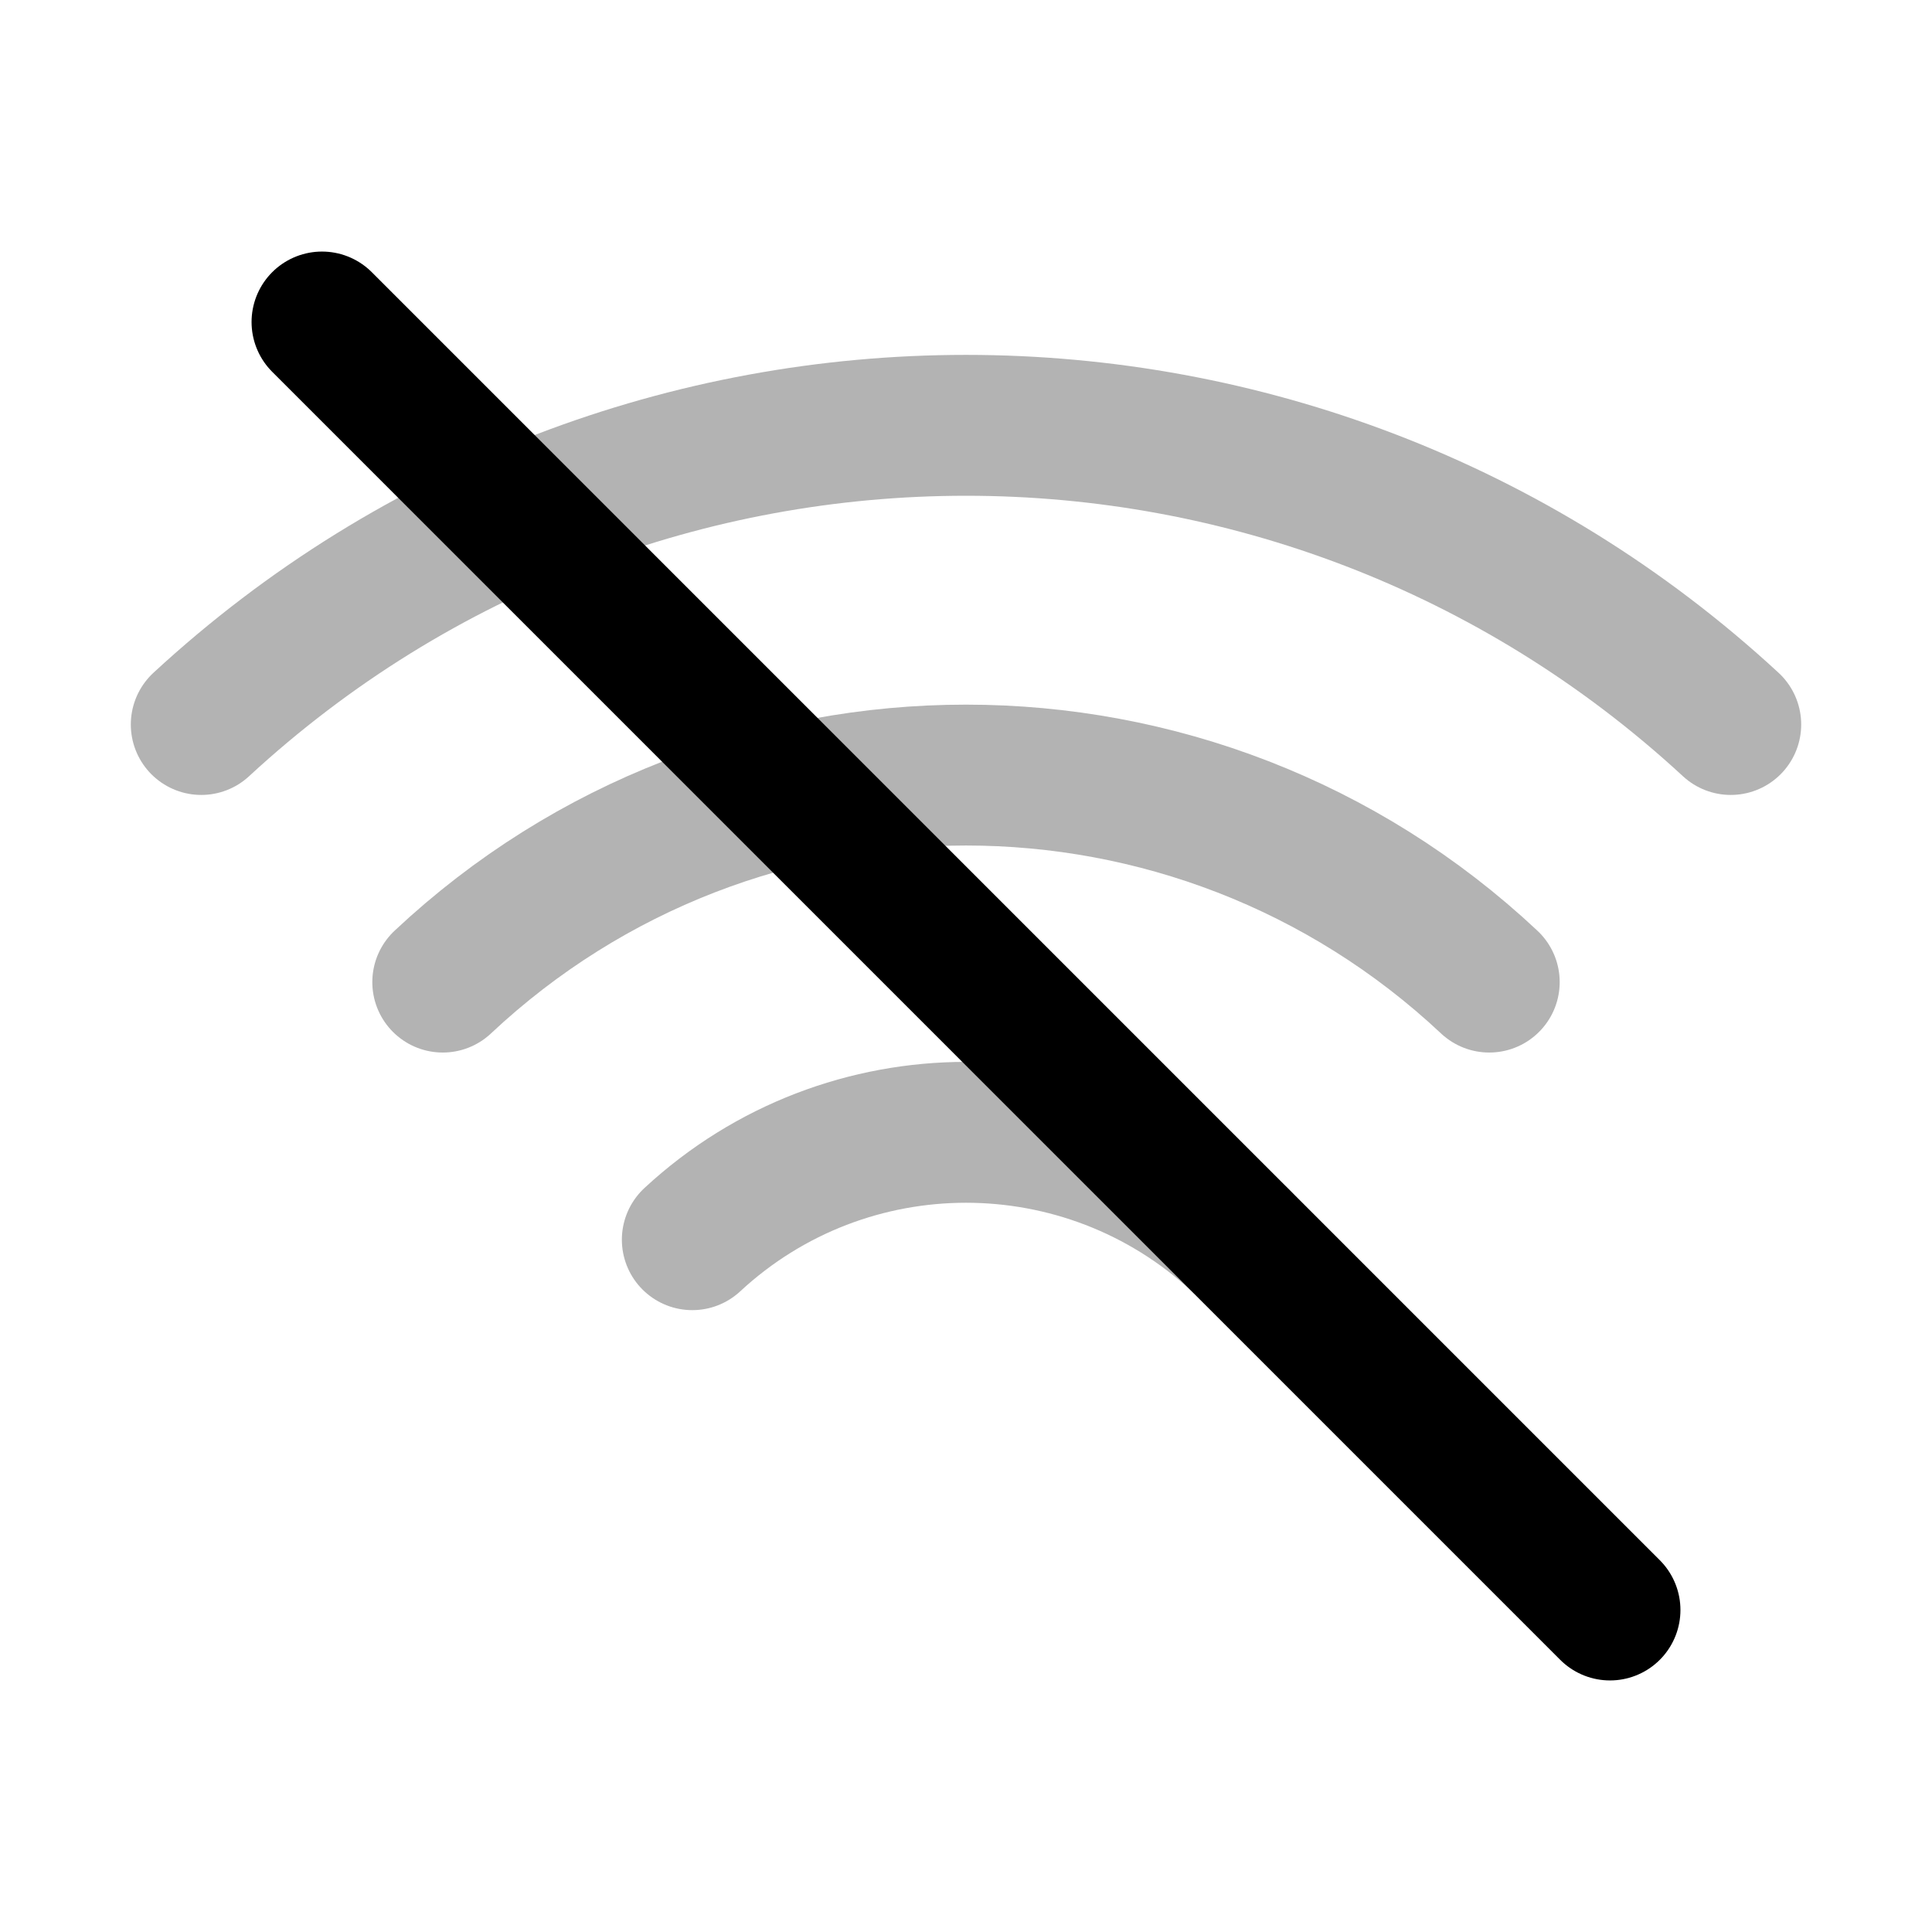
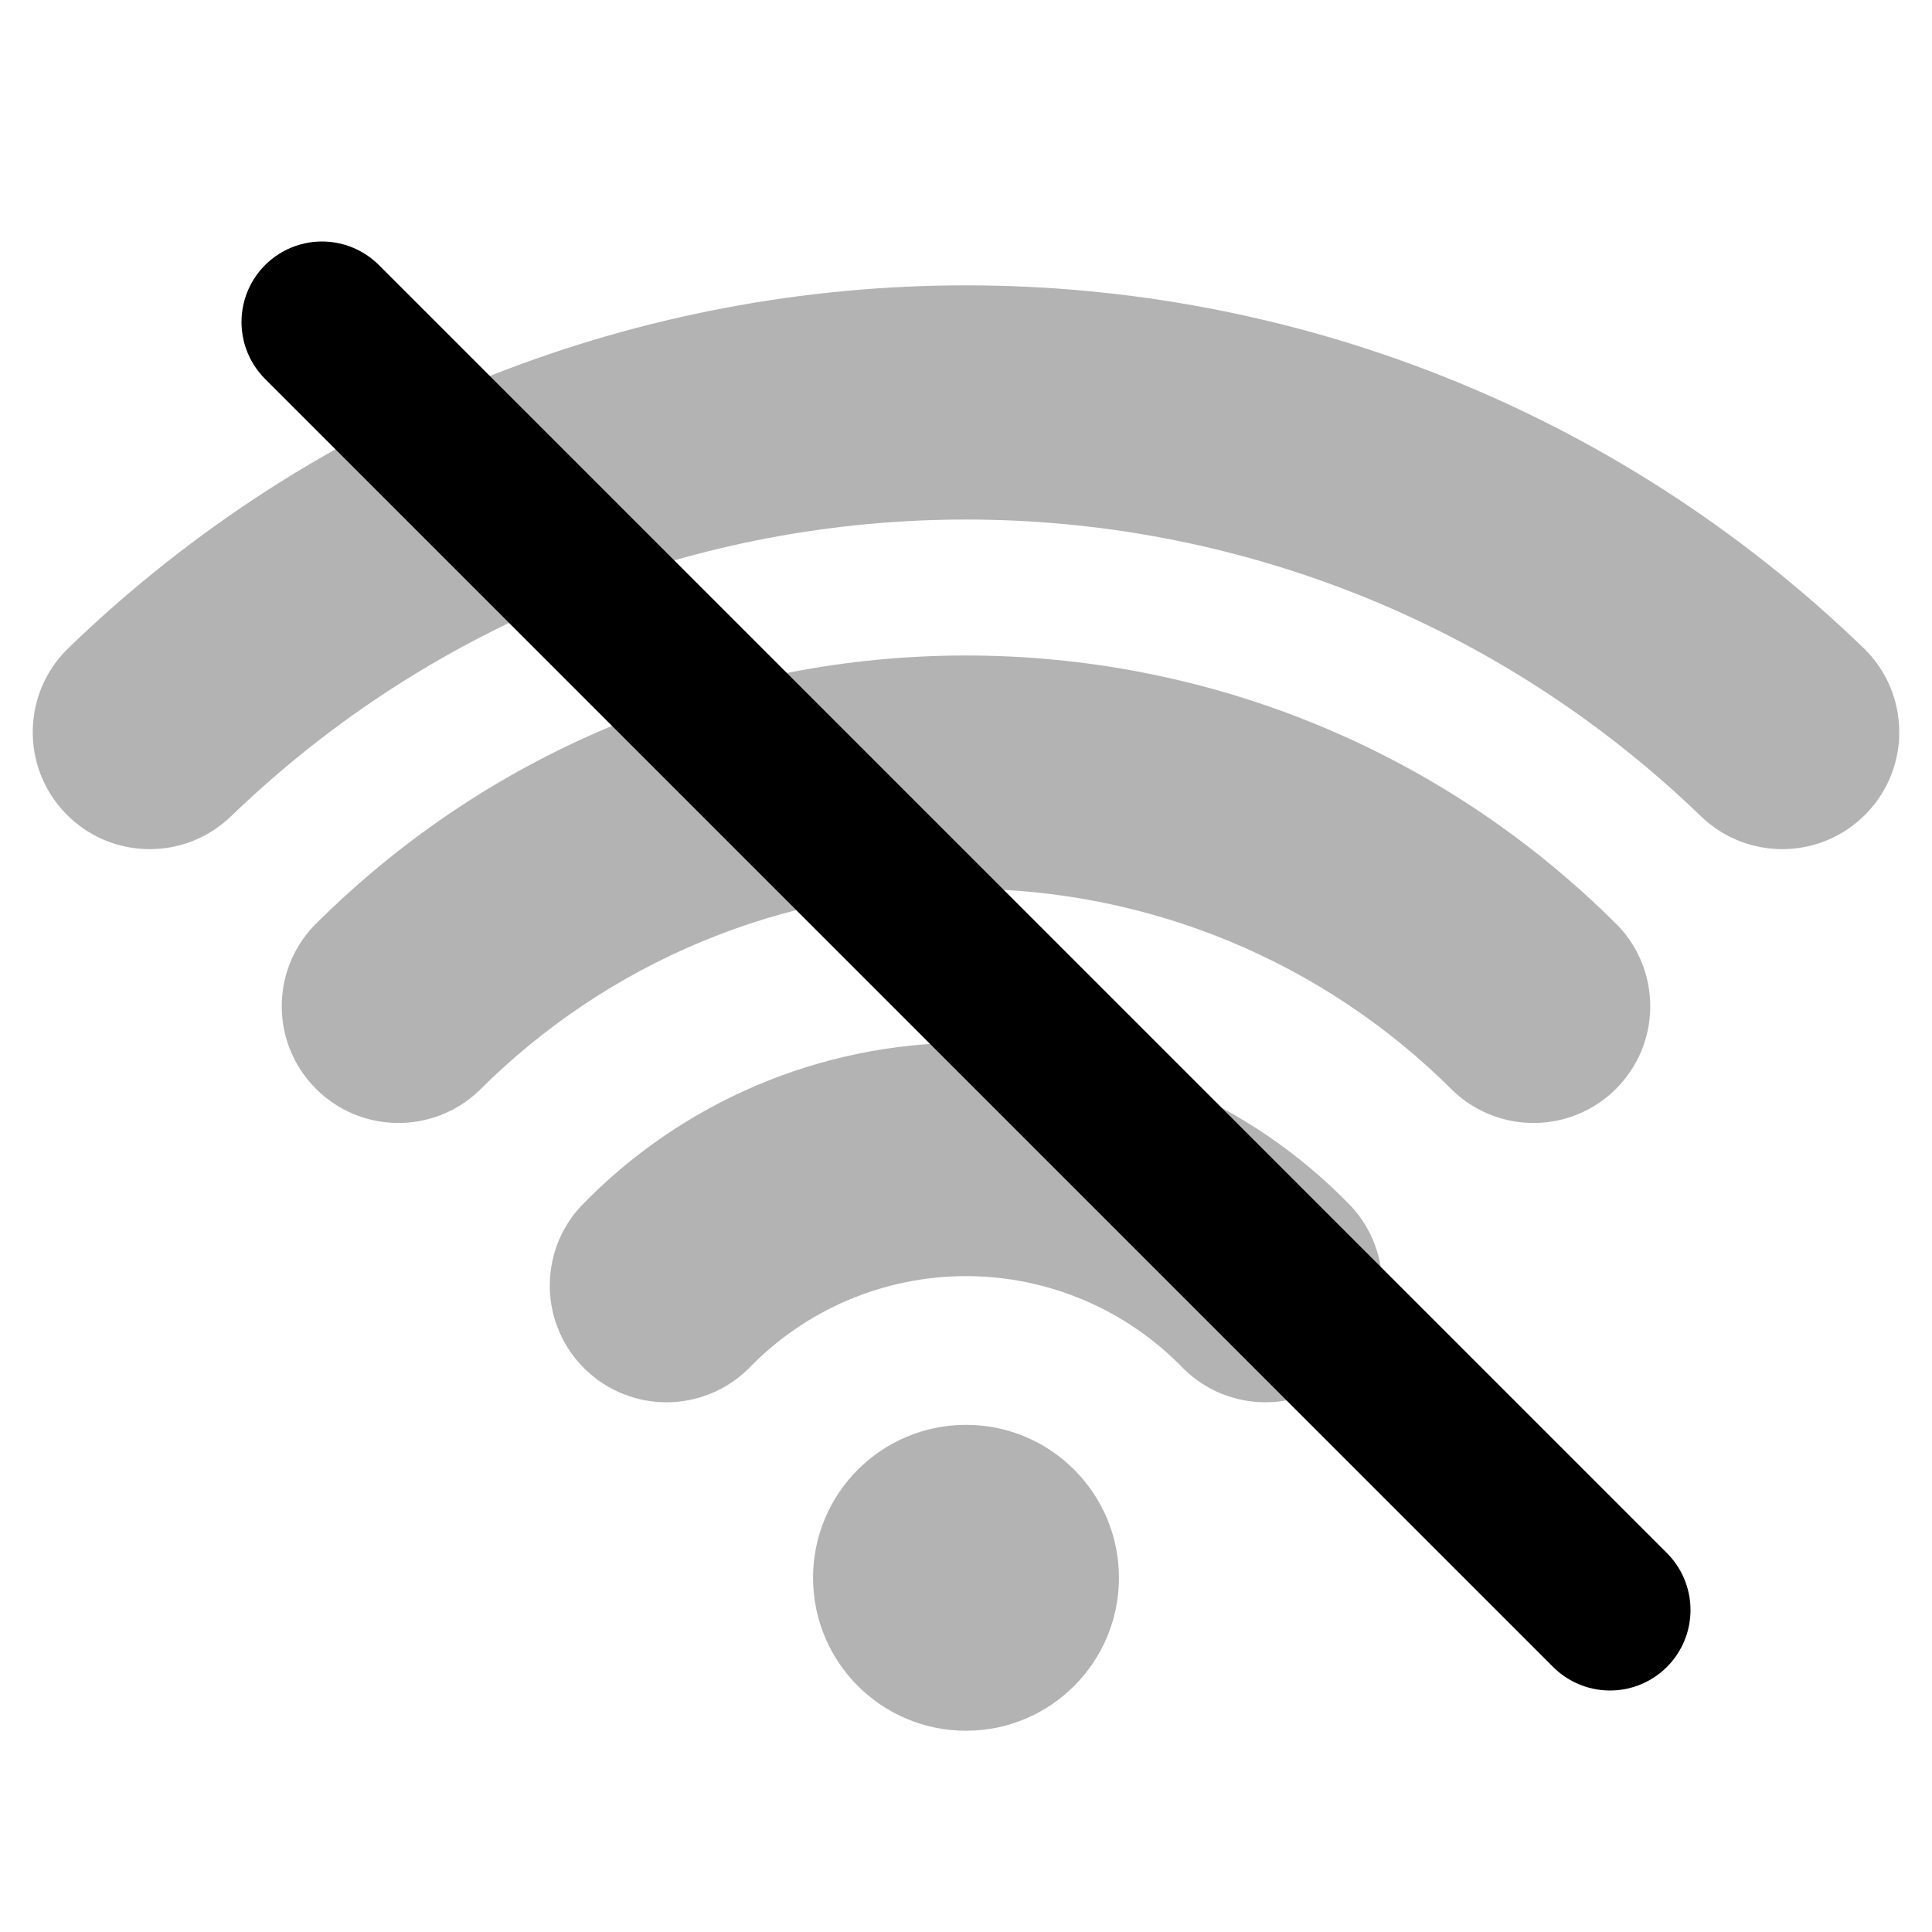
- <svg xmlns="http://www.w3.org/2000/svg" viewBox="0 0 24 24" fill="none" stroke="#000" stroke-width="1.75" stroke-linecap="round" stroke-linejoin="round">
-   <path d="M2.5 9a14 14 0 0 1 19 0" opacity=".3" />
-   <path d="M5.5 12.2a9.5 9.5 0 0 1 13 0" opacity=".3" />
-   <path d="M8.6 15.4a5 5 0 0 1 6.8 0" opacity=".3" />
+ <svg xmlns="http://www.w3.org/2000/svg" viewBox="0 0 24 24" fill="none" stroke="#000" stroke-width="2" stroke-linecap="round" stroke-linejoin="round">
+   <path fill="#000" stroke="none" opacity=".3" d="M7.22 14.98 A6.65 6.65 0 0 1 16.78 14.98 A1.45 1.45 0 0 1 14.70 17.00 A3.75 3.75 0 0 0 9.30 17.00 A1.45 1.45 0 0 1 7.22 14.98 Z" />
+   <path fill="#000" stroke="none" opacity=".3" d="M3.90 11.50 A11.45 11.45 0 0 1 20.10 11.50 A1.45 1.45 0 0 1 18.05 13.55 A8.55 8.55 0 0 0 5.95 13.55 A1.45 1.45 0 0 1 3.90 11.50 Z" />
+   <path fill="#000" stroke="none" opacity=".3" d="M0.85 8.05 A16.05 16.05 0 0 1 23.15 8.05 A1.45 1.45 0 0 1 21.13 10.14 A13.15 13.15 0 0 0 2.87 10.14 A1.45 1.45 0 0 1 0.85 8.05 Z" />
+   <circle cx="12" cy="19.6" r="1.9" fill="#000" opacity=".3" stroke="none" />
  <path d="M4 4l16 16" />
</svg>
